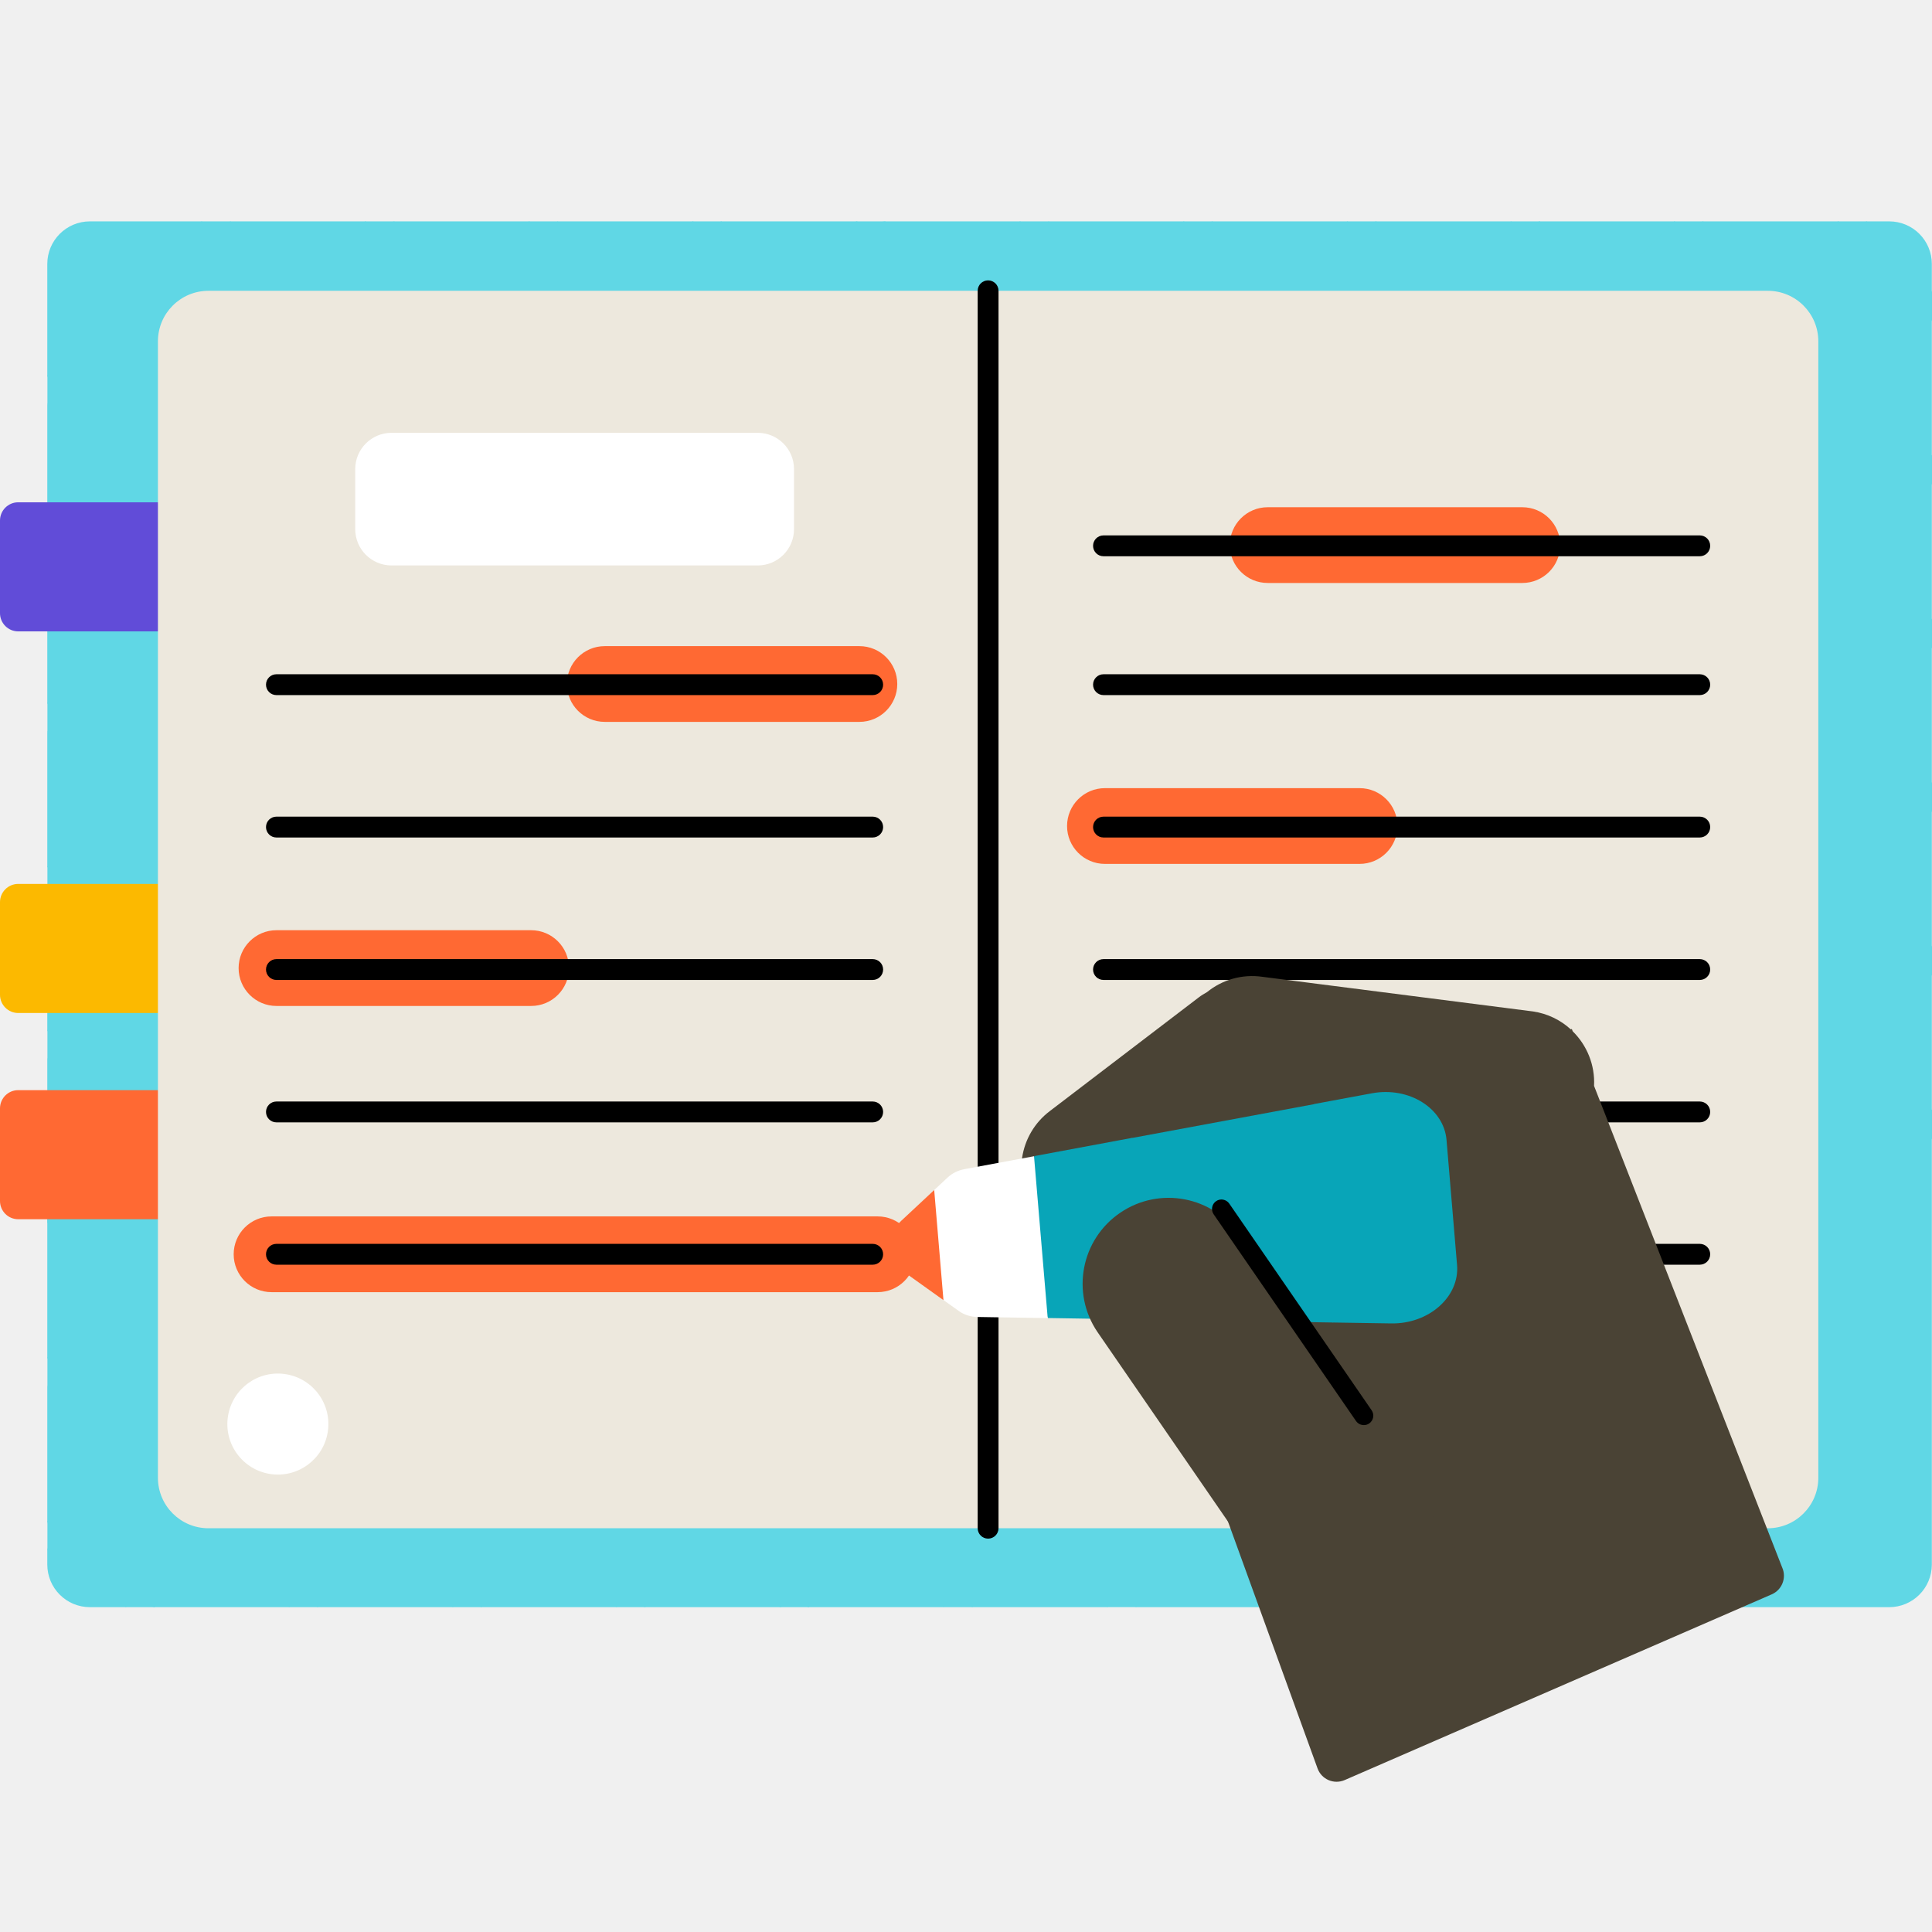
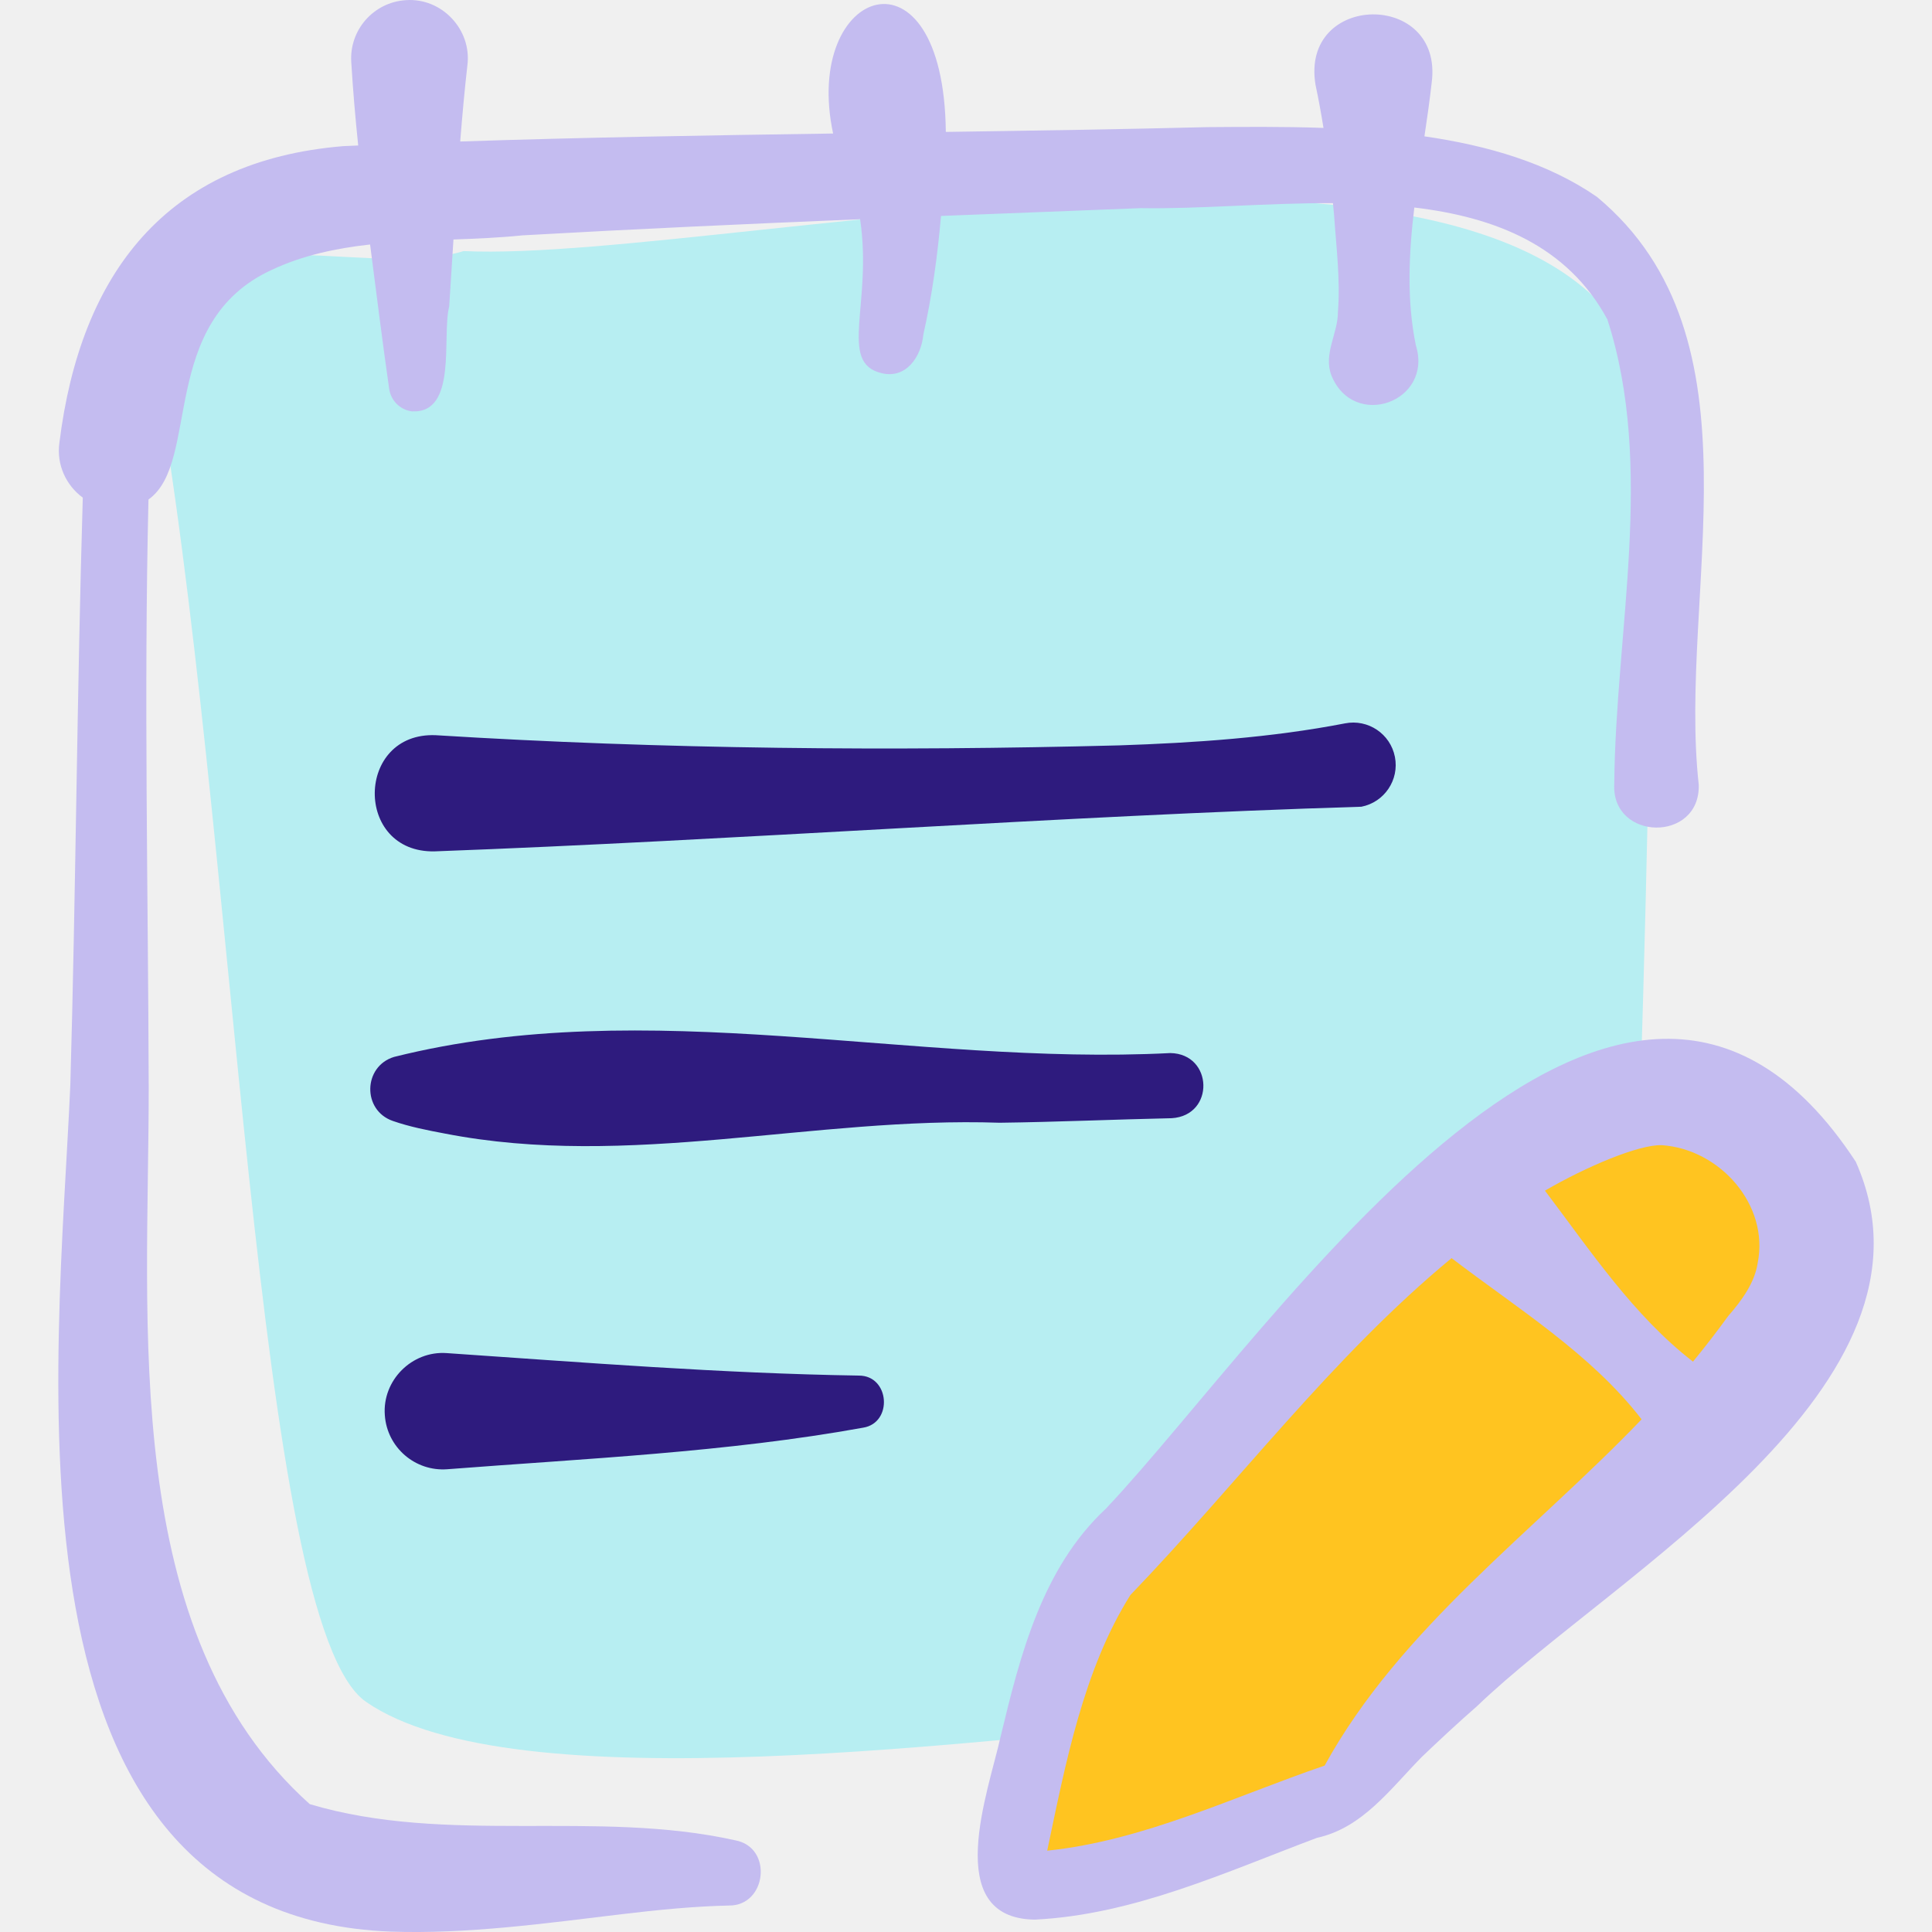
- <svg xmlns="http://www.w3.org/2000/svg" width="384" height="384" viewBox="0 0 384 384" fill="none">
-   <g clip-path="url(#clip0_609_753)">
-     <path d="M375.524 319.438H290.912L288.168 318.479L285.07 319.438H258.376L255.478 318.005L252.557 319.438H225.874L222.656 318.336L220.033 319.438H193.317L189.999 318.016L187.497 319.438H160.781L157.805 318.722L154.962 319.438H128.279L125.093 318.634L122.415 319.438H95.721L92.834 318.237L89.902 319.438H63.219L59.945 318.358L57.355 319.438H30.694L27.123 318.567L24.908 319.438H17.876C13.192 319.438 9.401 315.647 9.401 310.963V308.163L10.128 305L9.401 302.366V275.672L10.668 272.564L9.401 269.852V210.612L10.591 207.118L9.401 204.782V178.099L10.9 174.483L9.401 172.268V145.541L10.679 142.664L9.401 139.711V80.514L10.382 77.395L9.401 74.662V52.465C9.401 47.791 13.192 44 17.876 44H40.041L42.399 45.025L45.893 44H72.576L75.045 44.805L78.428 44H105.134L107.547 44.948L110.964 44H137.647L140.006 44.772L143.488 44H170.171L172.354 44.463L176.002 44H202.707L205.374 44.948L208.537 44H235.22L237.722 44.838L241.062 44H267.745L269.971 44.782L273.597 44H300.28L302.352 44.782L306.099 44H332.727L335.439 44.761L338.591 44H365.274L368.04 44.738L371.104 44H375.502C380.186 44 383.966 47.791 383.966 52.465V57.843L383.404 61.855L383.966 63.695V90.367L383.052 93.531L383.966 96.198V122.903L383.041 126.298L383.966 128.722V155.438L383.085 158.315L383.966 161.258V187.974L382.952 191.214L383.966 193.804V310.963C383.966 315.647 380.175 319.438 375.491 319.438H375.524Z" fill="#60D7E5" style="fill:#60D7E5;fill:color(display-p3 0.377 0.843 0.898);fill-opacity:1;" />
-     <path d="M306.144 44L30.706 319.438H24.865L300.314 44H306.144Z" fill="#60D7E5" style="fill:#60D7E5;fill:color(display-p3 0.377 0.843 0.898);fill-opacity:1;" />
-     <path d="M273.631 44L9.423 308.196V302.355L267.767 44H273.62H273.631Z" fill="#60D7E5" style="fill:#60D7E5;fill:color(display-p3 0.377 0.843 0.898);fill-opacity:1;" />
-     <path d="M241.095 44L9.423 275.661V269.819L235.243 44H241.095Z" fill="#60D7E5" style="fill:#60D7E5;fill:color(display-p3 0.377 0.843 0.898);fill-opacity:1;" />
-     <path d="M208.56 44L9.423 243.125V237.295L202.718 44H208.56Z" fill="#60D7E5" style="fill:#60D7E5;fill:color(display-p3 0.377 0.843 0.898);fill-opacity:1;" />
-     <path d="M176.024 44L9.423 210.601V204.76L170.183 44H176.024Z" fill="#60D7E5" style="fill:#60D7E5;fill:color(display-p3 0.377 0.843 0.898);fill-opacity:1;" />
-     <path d="M143.5 44L9.423 178.076V172.224L137.647 44H143.5Z" fill="#60D7E5" style="fill:#60D7E5;fill:color(display-p3 0.377 0.843 0.898);fill-opacity:1;" />
-     <path d="M110.964 44L9.423 145.541V139.689L105.134 44H110.964Z" fill="#60D7E5" style="fill:#60D7E5;fill:color(display-p3 0.377 0.843 0.898);fill-opacity:1;" />
-     <path d="M78.44 44L9.423 113.017V107.175L72.588 44H78.44Z" fill="#60D7E5" style="fill:#60D7E5;fill:color(display-p3 0.377 0.843 0.898);fill-opacity:1;" />
-     <path d="M45.916 44L9.423 80.481V74.629L40.052 44H45.904H45.916Z" fill="#60D7E5" style="fill:#60D7E5;fill:color(display-p3 0.377 0.843 0.898);fill-opacity:1;" />
-     <path d="M384 220.476V226.306L290.879 319.427H285.038L384 220.476Z" fill="#60D7E5" style="fill:#60D7E5;fill:color(display-p3 0.377 0.843 0.898);fill-opacity:1;" />
-     <path d="M384 187.94V193.793L258.355 319.427H252.513L384 187.94Z" fill="#60D7E5" style="fill:#60D7E5;fill:color(display-p3 0.377 0.843 0.898);fill-opacity:1;" />
-     <path d="M384 155.416V161.257L225.819 319.427H219.978L384 155.405V155.416Z" fill="#60D7E5" style="fill:#60D7E5;fill:color(display-p3 0.377 0.843 0.898);fill-opacity:1;" />
-     <path d="M384 122.892V128.733L193.284 319.438H187.454L384 122.892Z" fill="#60D7E5" style="fill:#60D7E5;fill:color(display-p3 0.377 0.843 0.898);fill-opacity:1;" />
-     <path d="M384 90.356V96.197L160.759 319.438H154.918L384 90.356Z" fill="#60D7E5" style="fill:#60D7E5;fill:color(display-p3 0.377 0.843 0.898);fill-opacity:1;" />
-     <path d="M384 57.821V63.674L128.235 319.438H122.394L384 57.821Z" fill="#60D7E5" style="fill:#60D7E5;fill:color(display-p3 0.377 0.843 0.898);fill-opacity:1;" />
-     <path d="M371.126 44L95.699 319.438H89.858L365.296 44H371.126Z" fill="#60D7E5" style="fill:#60D7E5;fill:color(display-p3 0.377 0.843 0.898);fill-opacity:1;" />
-     <path d="M338.603 44L63.175 319.438H57.334L332.761 44H338.603Z" fill="#60D7E5" style="fill:#60D7E5;fill:color(display-p3 0.377 0.843 0.898);fill-opacity:1;" />
-     <path d="M32.91 125.493H3.626C1.62 125.493 0 123.872 0 121.866V103.461C0 101.455 1.62 99.835 3.626 99.835H32.91V125.493Z" fill="#614CD8" style="fill:#614CD8;fill:color(display-p3 0.38 0.298 0.847);fill-opacity:1;" />
-     <path d="M32.91 201.343H3.626C1.62 201.343 0 199.723 0 197.717V179.311C0 177.305 1.62 175.685 3.626 175.685H32.91V201.343Z" fill="#FCB900" style="fill:#FCB900;fill:color(display-p3 0.988 0.726 0);fill-opacity:1;" />
-     <path d="M32.91 242.332H3.626C1.62 242.332 0 240.712 0 238.706V220.3C0 218.294 1.62 216.674 3.626 216.674H32.91V242.332Z" fill="#FF6933" style="fill:#FF6933;fill:color(display-p3 1 0.412 0.2);fill-opacity:1;" />
-     <path d="M351.365 57.799H41.43C35.886 57.799 31.389 62.296 31.389 67.839V293.714C31.389 299.258 35.886 303.754 41.43 303.754H351.365C356.909 303.754 361.406 299.258 361.406 293.714V67.839C361.406 62.296 356.909 57.799 351.365 57.799Z" fill="#EDE8DD" style="fill:#EDE8DD;fill:color(display-p3 0.929 0.91 0.867);fill-opacity:1;" />
-     <path d="M150.598 112.388H77.823C73.833 112.388 70.603 109.159 70.603 105.169V93.244C70.603 89.254 73.833 86.025 77.823 86.025H150.598C154.587 86.025 157.817 89.254 157.817 93.244V105.169C157.817 109.159 154.587 112.388 150.598 112.388Z" fill="white" style="fill:white;fill-opacity:1;" />
-     <path d="M170.811 143.48H120.201C116.045 143.48 112.673 140.107 112.673 135.952C112.673 131.797 116.045 128.424 120.201 128.424H170.811C174.966 128.424 178.339 131.797 178.339 135.952C178.339 140.107 174.966 143.48 170.811 143.48Z" fill="#FF6933" style="fill:#FF6933;fill:color(display-p3 1 0.412 0.2);fill-opacity:1;" />
-     <path d="M105.564 199.943H54.953C50.798 199.943 47.425 196.57 47.425 192.415C47.425 188.26 50.798 184.887 54.953 184.887H105.564C109.719 184.887 113.091 188.26 113.091 192.415C113.091 196.57 109.73 199.943 105.564 199.943Z" fill="#FF6933" style="fill:#FF6933;fill:color(display-p3 1 0.412 0.2);fill-opacity:1;" />
-     <path d="M302.573 115.871H251.962C247.807 115.871 244.435 112.498 244.435 108.343C244.435 104.188 247.807 100.815 251.962 100.815H302.573C306.728 100.815 310.101 104.188 310.101 108.343C310.101 112.498 306.739 115.871 302.573 115.871Z" fill="#FF6933" style="fill:#FF6933;fill:color(display-p3 1 0.412 0.2);fill-opacity:1;" />
-     <path d="M270.225 171.706H219.615C215.459 171.706 212.087 168.334 212.087 164.179C212.087 160.023 215.459 156.651 219.615 156.651H270.225C274.38 156.651 277.753 160.023 277.753 164.179C277.753 168.334 274.38 171.706 270.225 171.706Z" fill="#FF6933" style="fill:#FF6933;fill:color(display-p3 1 0.412 0.2);fill-opacity:1;" />
-     <path d="M174.437 256.825H53.972C49.817 256.825 46.445 253.452 46.445 249.297C46.445 245.142 49.817 241.77 53.972 241.77H174.437C178.593 241.77 181.965 245.142 181.965 249.297C181.965 253.452 178.593 256.825 174.437 256.825Z" fill="#FF6933" style="fill:#FF6933;fill:color(display-p3 1 0.412 0.2);fill-opacity:1;" />
-     <path d="M56.838 273.137C62.304 274.019 66.029 279.177 65.137 284.654C64.255 290.121 59.086 293.846 53.619 292.953C48.153 292.061 44.427 286.914 45.32 281.436C46.213 275.958 51.36 272.244 56.838 273.137Z" fill="white" style="fill:white;fill-opacity:1;" />
-     <path d="M173.456 138.157H54.942C53.796 138.157 52.87 137.231 52.87 136.085C52.87 134.938 53.796 134.013 54.942 134.013H173.456C174.603 134.013 175.528 134.938 175.528 136.085C175.528 137.231 174.603 138.157 173.456 138.157Z" fill="black" style="fill:black;fill-opacity:1;" />
-     <path d="M173.456 166.46H54.942C53.796 166.46 52.87 165.534 52.87 164.387C52.87 163.241 53.796 162.315 54.942 162.315H173.456C174.603 162.315 175.528 163.241 175.528 164.387C175.528 165.534 174.603 166.46 173.456 166.46Z" fill="black" style="fill:black;fill-opacity:1;" />
-     <path d="M173.456 194.774H54.942C53.796 194.774 52.87 193.848 52.87 192.702C52.87 191.556 53.796 190.63 54.942 190.63H173.456C174.603 190.63 175.528 191.556 175.528 192.702C175.528 193.848 174.603 194.774 173.456 194.774Z" fill="black" style="fill:black;fill-opacity:1;" />
-     <path d="M173.456 223.077H54.942C53.796 223.077 52.87 222.151 52.87 221.005C52.87 219.859 53.796 218.933 54.942 218.933H173.456C174.603 218.933 175.528 219.859 175.528 221.005C175.528 222.151 174.603 223.077 173.456 223.077Z" fill="black" style="fill:black;fill-opacity:1;" />
-     <path d="M173.456 251.369H54.942C53.796 251.369 52.87 250.443 52.87 249.297C52.87 248.151 53.796 247.225 54.942 247.225H173.456C174.603 247.225 175.528 248.151 175.528 249.297C175.528 250.443 174.603 251.369 173.456 251.369Z" fill="black" style="fill:black;fill-opacity:1;" />
-     <path d="M337.842 138.157H219.328C218.182 138.157 217.256 137.231 217.256 136.085C217.256 134.938 218.182 134.013 219.328 134.013H337.842C338.988 134.013 339.914 134.938 339.914 136.085C339.914 137.231 338.988 138.157 337.842 138.157Z" fill="black" style="fill:black;fill-opacity:1;" />
-     <path d="M337.842 110.559H219.328C218.182 110.559 217.256 109.633 217.256 108.487C217.256 107.34 218.182 106.415 219.328 106.415H337.842C338.988 106.415 339.914 107.34 339.914 108.487C339.914 109.633 338.988 110.559 337.842 110.559Z" fill="black" style="fill:black;fill-opacity:1;" />
-     <path d="M337.842 166.46H219.328C218.182 166.46 217.256 165.534 217.256 164.387C217.256 163.241 218.182 162.315 219.328 162.315H337.842C338.988 162.315 339.914 163.241 339.914 164.387C339.914 165.534 338.988 166.46 337.842 166.46Z" fill="black" style="fill:black;fill-opacity:1;" />
-     <path d="M337.842 194.774H219.328C218.182 194.774 217.256 193.848 217.256 192.702C217.256 191.556 218.182 190.63 219.328 190.63H337.842C338.988 190.63 339.914 191.556 339.914 192.702C339.914 193.848 338.988 194.774 337.842 194.774Z" fill="black" style="fill:black;fill-opacity:1;" />
-     <path d="M337.842 223.077H219.328C218.182 223.077 217.256 222.151 217.256 221.005C217.256 219.859 218.182 218.933 219.328 218.933H337.842C338.988 218.933 339.914 219.859 339.914 221.005C339.914 222.151 338.988 223.077 337.842 223.077Z" fill="black" style="fill:black;fill-opacity:1;" />
-     <path d="M337.842 251.369H219.328C218.182 251.369 217.256 250.443 217.256 249.297C217.256 248.151 218.182 247.225 219.328 247.225H337.842C338.988 247.225 339.914 248.151 339.914 249.297C339.914 250.443 338.988 251.369 337.842 251.369Z" fill="black" style="fill:black;fill-opacity:1;" />
-     <path d="M196.392 305.815C195.246 305.815 194.32 304.889 194.32 303.743V57.799C194.32 56.652 195.246 55.727 196.392 55.727C197.538 55.727 198.464 56.652 198.464 57.799V303.743C198.464 304.889 197.538 305.815 196.392 305.815Z" fill="black" style="fill:black;fill-opacity:1;" />
-     <path d="M354.241 311.601L316.831 215.831C317.041 211.661 315.411 207.761 312.591 204.981L312.411 204.521L312.211 204.601C310.191 202.751 307.611 201.461 304.691 201.031L250.941 194.151C246.831 193.551 242.871 194.771 239.891 197.201C239.331 197.511 238.781 197.841 238.261 198.241L208.731 220.781C202.431 225.491 201.111 234.411 205.841 240.711C209.951 246.211 217.281 247.891 223.271 245.091L261.871 351.481C262.661 353.671 265.131 354.731 267.271 353.801L352.141 316.891C354.181 316.001 355.121 313.641 354.241 311.591V311.601ZM235.101 236.461L252.641 223.071L263.991 224.521L235.101 236.461Z" fill="#4A4335" style="fill:#4A4335;fill:color(display-p3 0.29 0.263 0.208);fill-opacity:1;" />
-     <path d="M287.51 226.6L289.6 251.41C290.14 257.72 284.02 263.16 276.53 263.04L264.97 262.86L247.61 256.18L227.9 262.28L208.3 261.97L199.46 245.88L205.59 229.78L224.86 226.19L244.92 229.79L261.32 219.41L272.68 217.3C280.04 215.93 286.98 220.27 287.51 226.58V226.6Z" fill="#08A5B8" style="fill:#08A5B8;fill:color(display-p3 0.031 0.647 0.722);fill-opacity:1;" />
-     <path d="M208.23 261.98L194.29 261.76C192.92 261.74 191.63 261.33 190.6 260.59L187.53 258.4L183.13 247.46L185.69 236.52L188.39 234C189.27 233.19 190.41 232.62 191.68 232.38L205.52 229.81L208.24 261.98H208.23Z" fill="white" style="fill:white;fill-opacity:1;" />
-     <path d="M185.68 236.53L187.52 258.41L179.75 252.86C176.16 250.29 175.88 245.67 179.13 242.64L185.68 236.53Z" fill="#FF6933" style="fill:#FF6933;fill:color(display-p3 1 0.412 0.2);fill-opacity:1;" />
-     <path d="M261.31 219.44L264.97 262.86L227.9 262.29L224.85 226.21L261.31 219.44Z" fill="#08A5B8" style="fill:#08A5B8;fill:color(display-p3 0.031 0.647 0.722);fill-opacity:1;" />
-     <path d="M271.91 333.67C276.1 334.38 280.55 333.54 284.34 330.96C292.14 325.66 294.18 315.04 288.88 307.23L246.4 245.57C241.1 237.76 230.48 235.73 222.67 241.03C214.86 246.33 212.83 256.95 218.13 264.75L260.6 326.42C263.33 330.44 267.46 332.92 271.89 333.67H271.91Z" fill="#4A4335" style="fill:#4A4335;fill:color(display-p3 0.29 0.263 0.208);fill-opacity:1;" />
-     <path d="M271.07 283.25C270.47 283.25 269.88 282.96 269.52 282.44L241.23 241.36C240.64 240.51 240.85 239.33 241.71 238.74C242.56 238.15 243.74 238.37 244.33 239.23L272.62 280.3C273.21 281.16 273 282.33 272.14 282.92C271.82 283.15 271.44 283.25 271.08 283.25H271.07Z" fill="black" style="fill:black;fill-opacity:1;" />
+ <svg xmlns="http://www.w3.org/2000/svg" width="140" height="140" viewBox="0 0 140 140" fill="none">
+   <g clip-path="url(#clip0_3380_1636)">
+     <path d="M119.765 30.899C117.89 3.023 53.484 19.122 33.598 18.194C25.852 20.547 11.787 13.911 11.129 26.283C17.172 59.668 18.377 117.681 26.523 123.321C37.187 130.704 70.541 126.228 91.875 124.141C114.341 122.952 119.153 104.567 118.643 85.945C119.256 67.82 119.704 49.019 119.765 30.899Z" fill="#B7EEF2" style="fill:#B7EEF2;fill:color(display-p3 0.718 0.933 0.949);fill-opacity:1;" />
+     <path d="M123.867 79.024C105.254 79.15 70.048 118.393 74.101 132.071C76.451 140 96.51 130.315 103.785 123.512C111.603 113.404 143.265 91.163 123.867 79.024Z" fill="#FFC420" style="fill:#FFC420;fill:color(display-p3 1 0.769 0.126);fill-opacity:1;" />
+     <path d="M53.29 133.358C43.154 131.1 32.457 133.711 22.448 130.736C8.591 118.317 10.786 95.836 10.776 78.809C10.736 64.655 10.42 50.379 10.759 36.196C14.557 33.503 11.428 23.341 19.703 19.551C21.945 18.499 24.351 17.99 26.818 17.717C27.244 21.013 27.769 25.21 28.203 28.185C28.32 29.013 28.978 29.695 29.847 29.809C33.182 29.983 32 24.377 32.55 22.21C32.655 20.634 32.755 19.005 32.859 17.355C34.545 17.293 36.222 17.224 37.856 17.055C45.986 16.596 54.153 16.225 62.327 15.886C63.238 22.047 60.716 26.278 63.871 27.038C65.673 27.486 66.759 25.834 66.91 24.242C67.543 21.428 67.936 18.539 68.19 15.648C73.016 15.456 77.843 15.271 82.662 15.083C86.782 15.156 91.713 14.705 96.59 14.719C96.617 14.992 96.644 15.265 96.669 15.538C96.828 17.894 97.138 20.265 96.95 22.632C96.95 24.163 95.888 25.628 96.473 27.189C98.078 31.196 103.876 29.129 102.597 25.017C101.927 21.743 102.085 18.39 102.487 15.037C108.351 15.736 113.578 17.794 116.475 23.144C119.93 33.829 117.069 45.705 116.976 56.803C116.755 60.955 123.212 61.07 123.098 56.87C121.557 42.99 128.07 24.539 115.722 14.267C112.186 11.817 107.798 10.54 103.22 9.88C103.414 8.582 103.6 7.29 103.743 6.01C104.64 -0.696 94.209 -0.575 95.328 6.149C95.549 7.187 95.738 8.227 95.905 9.269C92.972 9.166 90.103 9.194 87.469 9.213C81.344 9.366 74.986 9.466 68.538 9.559C68.385 -4.547 58.104 -0.955 60.37 9.675C51.292 9.806 42.158 9.959 33.348 10.254C33.498 8.363 33.668 6.503 33.87 4.721C34.194 2.142 32.011 -0.175 29.414 0.011C27.075 0.154 25.297 2.177 25.455 4.515C25.576 6.535 25.75 8.542 25.957 10.542C25.602 10.558 25.241 10.572 24.886 10.589C12.038 11.644 5.822 19.82 4.303 32.093C4.084 33.678 4.793 35.177 5.999 36.06C5.583 49.903 5.487 65.13 5.096 78.621C4.207 98.895 -0.749 138.883 28.33 139.972C33.836 140.165 39.568 139.369 45.04 138.711C47.688 138.395 50.283 138.137 52.821 138.082C55.555 138.115 56.041 133.879 53.29 133.358Z" fill="#C4BCF0" style="fill:#C4BCF0;fill:color(display-p3 0.769 0.737 0.941);fill-opacity:1;" />
+     <path d="M62.237 99.68C52.255 99.523 42.336 98.73 32.372 98.051C29.846 97.868 27.686 100.033 27.887 102.561C28.053 104.889 30.08 106.64 32.407 106.467C42.39 105.693 52.722 105.235 62.551 103.454C64.717 103.101 64.477 99.677 62.237 99.68Z" fill="#2E1B7E" style="fill:#2E1B7E;fill:color(display-p3 0.18 0.106 0.494);fill-opacity:1;" />
+     <path d="M84.907 81.029C88.046 80.837 87.918 76.361 84.807 76.309C66.124 77.266 46.969 71.976 28.553 76.589C26.31 77.271 26.236 80.46 28.469 81.229C29.674 81.649 30.978 81.906 32.226 82.14C45.587 84.745 58.987 80.9 72.438 81.358C76.55 81.307 80.795 81.117 84.907 81.029Z" fill="#2E1B7E" style="fill:#2E1B7E;fill:color(display-p3 0.18 0.106 0.494);fill-opacity:1;" />
+     <path d="M97.467 52.418C92.109 53.456 86.554 53.83 81.096 54.013C64.62 54.44 48.029 54.297 31.576 53.276C25.763 53.033 25.63 61.819 31.499 61.693C53.3 60.888 76.942 59.116 98.653 58.458C100.321 58.131 101.408 56.513 101.08 54.845C100.753 53.177 99.135 52.09 97.467 52.418Z" fill="#2E1B7E" style="fill:#2E1B7E;fill:color(display-p3 0.18 0.106 0.494);fill-opacity:1;" />
+     <path d="M134.475 84.181C117.36 58.081 92.341 96.396 80.15 109.31C75.513 113.627 73.926 119.946 72.511 125.826C71.645 129.771 68.15 139.019 74.99 139.103C82.142 138.754 88.843 135.649 95.43 133.178C98.742 132.454 100.753 129.626 103.025 127.318C104.164 126.226 105.799 124.704 107.009 123.656C116.905 114.127 141.699 100.392 134.475 84.181ZM95.987 127.942C89.397 130.195 82.885 133.382 75.885 134.106C77.197 127.876 78.492 121.017 81.914 115.579C89.681 107.511 96.539 98.308 105.187 91.169C105.192 91.172 105.196 91.176 105.201 91.179C109.929 94.792 115.299 98.104 118.957 102.85C111.144 111.01 101.489 117.934 95.987 127.942ZM127.371 91.509C127.164 92.918 126.242 94.212 125.227 95.371C124.483 96.4 123.595 97.553 122.682 98.67C118.381 95.349 115.235 90.618 111.953 86.279C114.93 84.548 118.756 82.925 120.419 82.984C124.62 83.266 128.209 87.295 127.371 91.509Z" fill="#C4BCF0" style="fill:#C4BCF0;fill:color(display-p3 0.769 0.737 0.941);fill-opacity:1;" />
  </g>
  <defs>
-     <clipPath id="clip0_609_753">
-       <rect width="384" height="384" fill="white" style="fill:white;fill-opacity:1;" />
+     <clipPath id="clip0_3380_1636">
+       <rect width="140" height="140" fill="white" style="fill:white;fill-opacity:1;" />
    </clipPath>
  </defs>
</svg>
